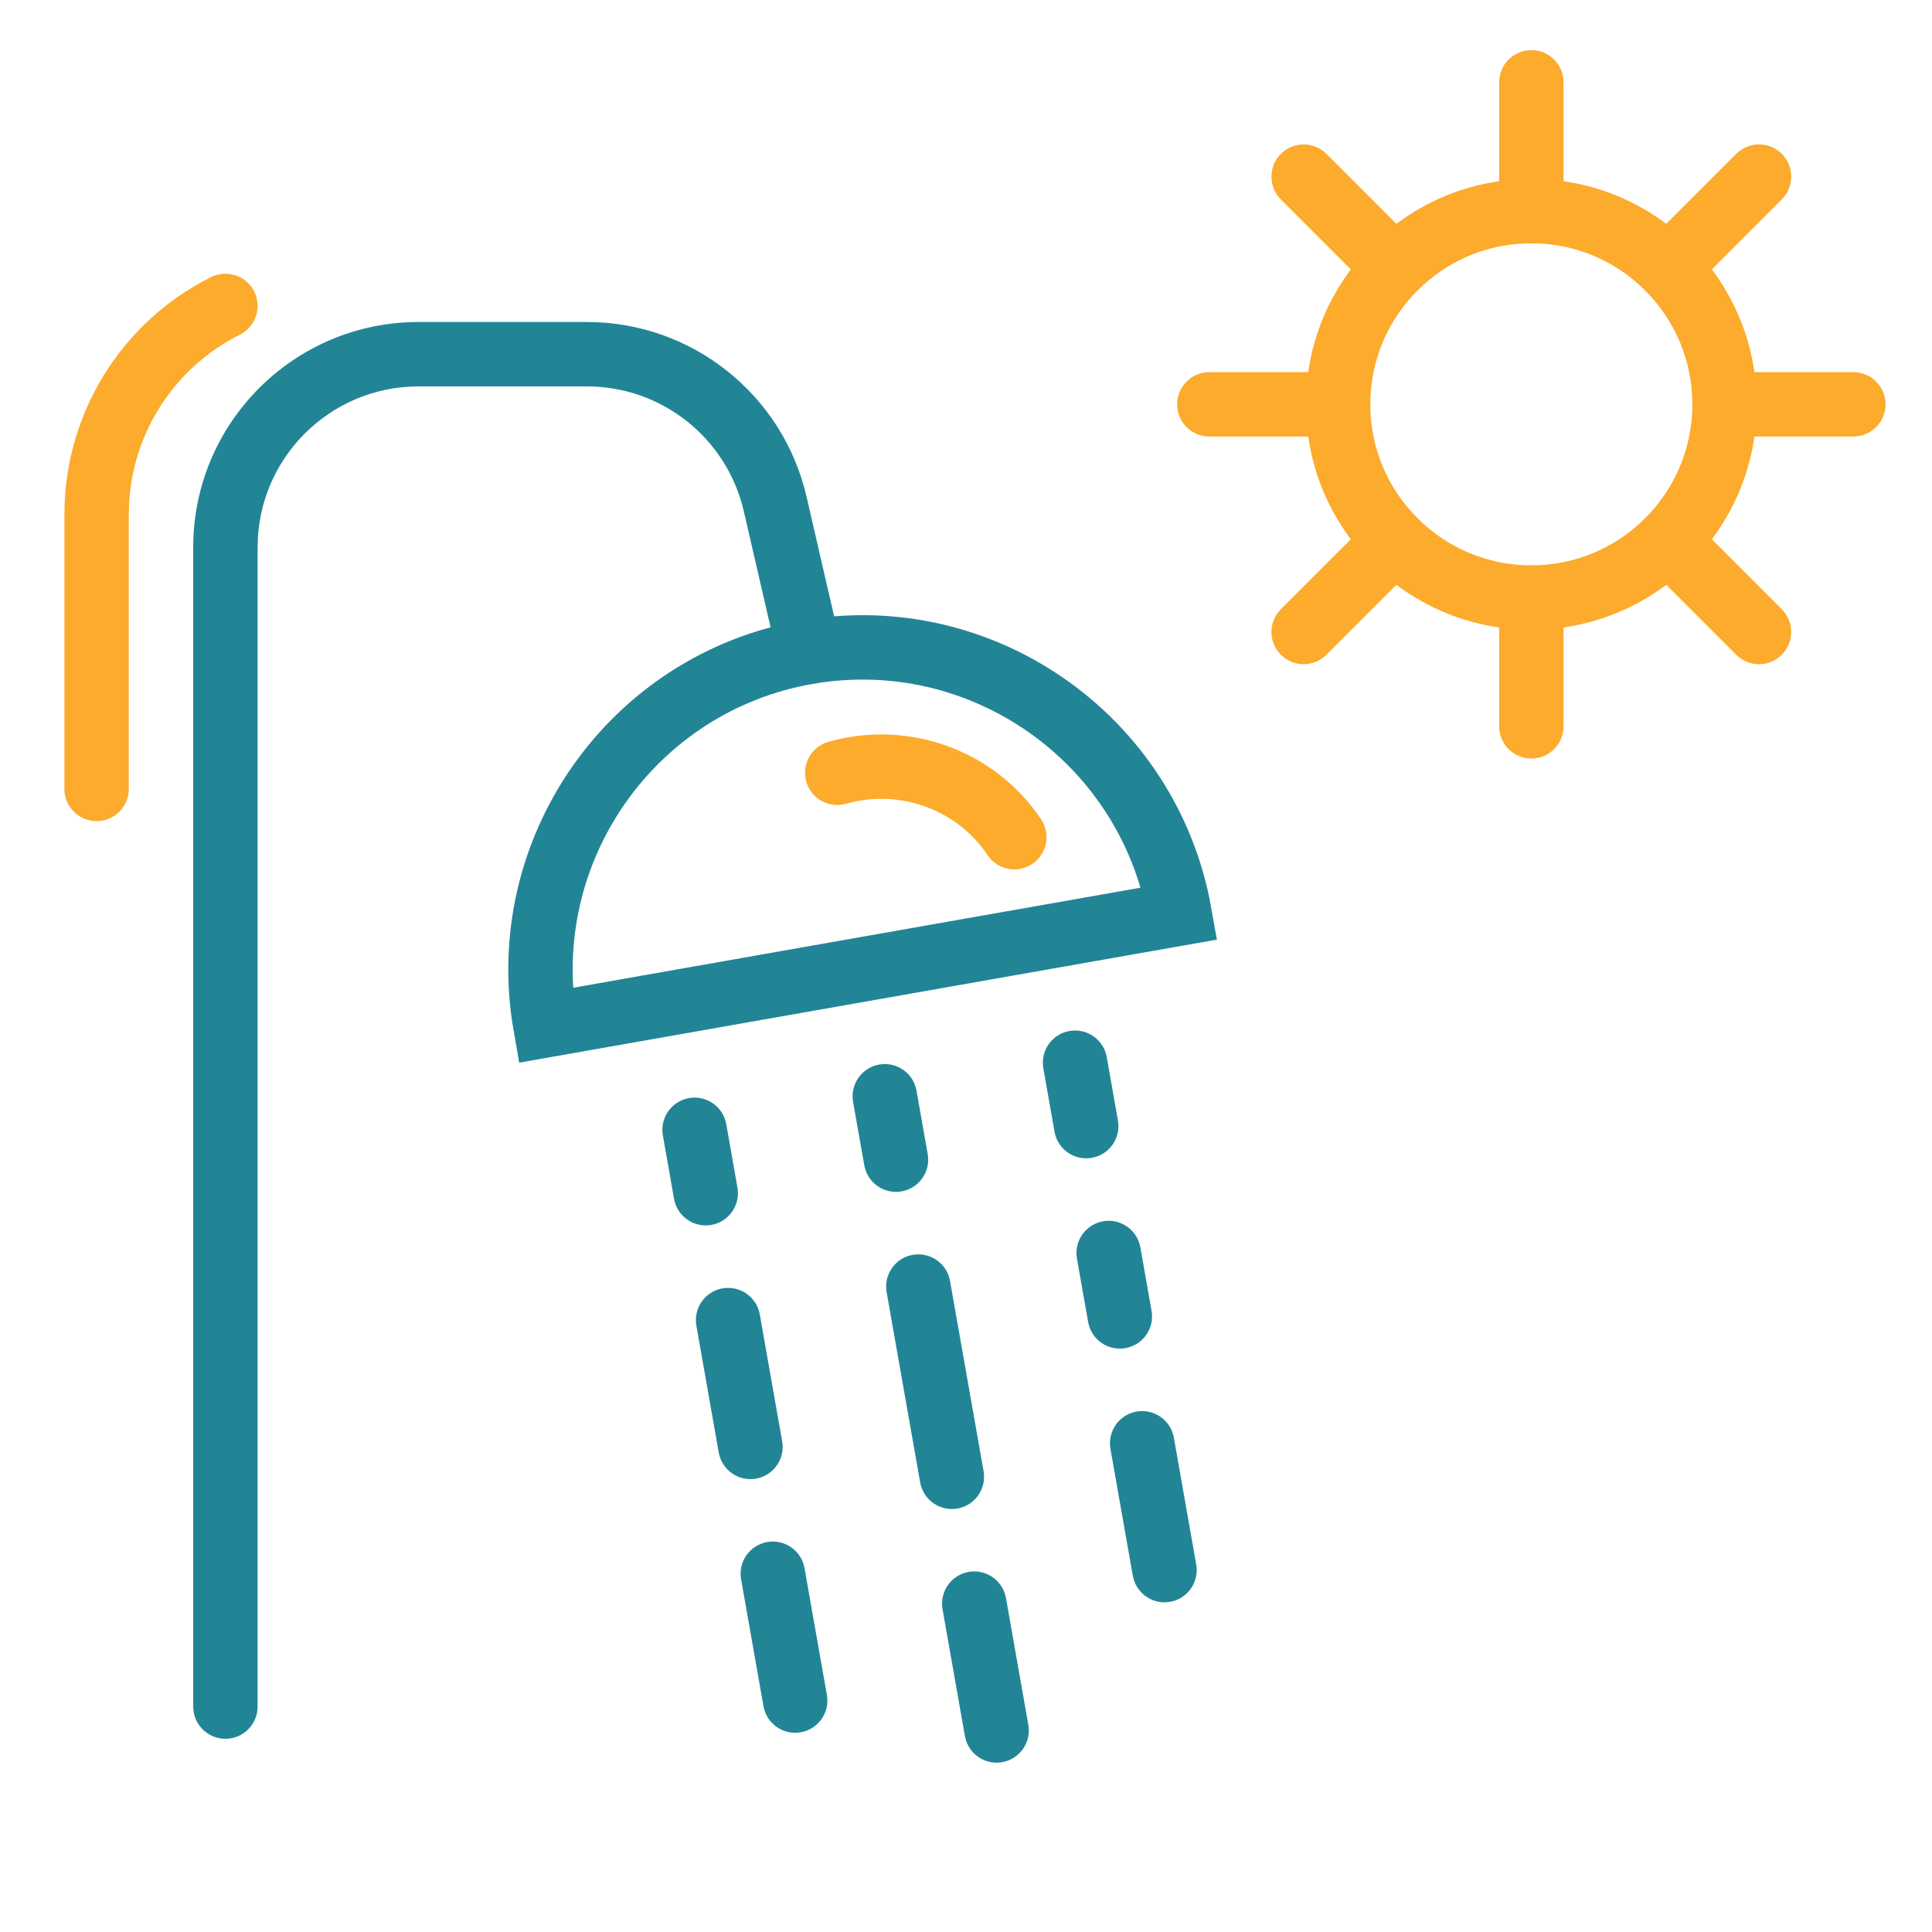
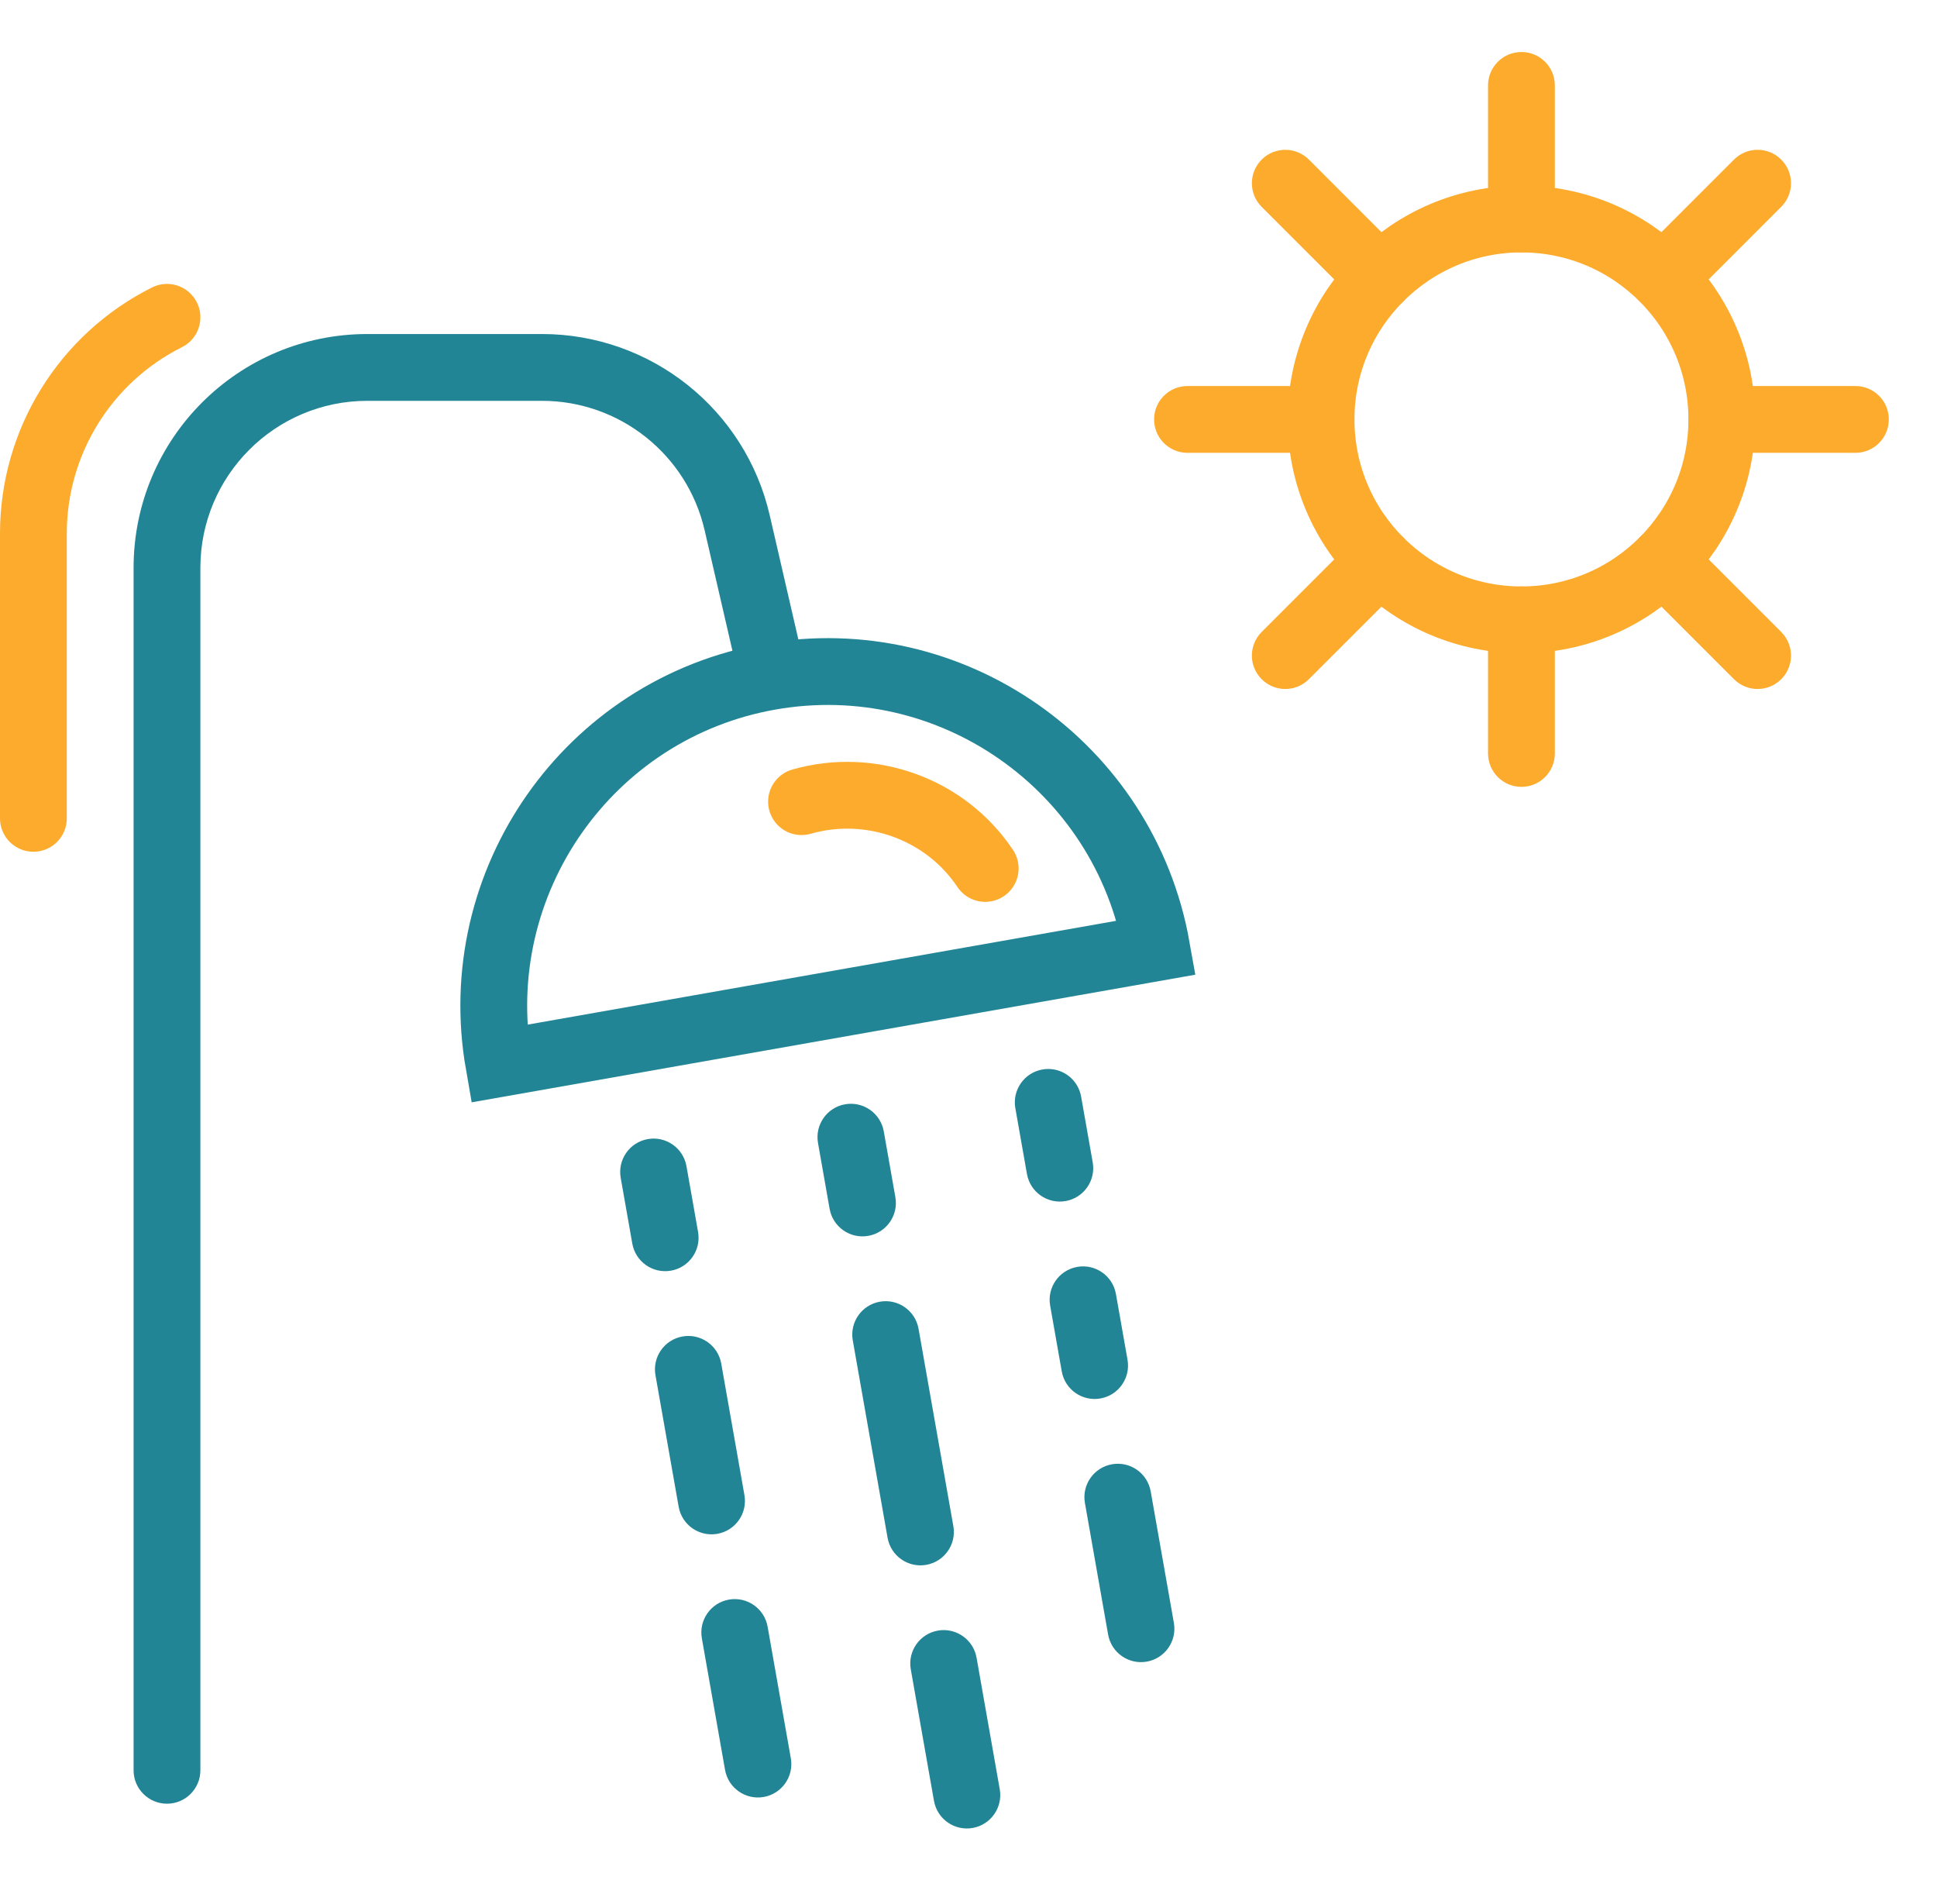
- <svg xmlns="http://www.w3.org/2000/svg" width="60" height="60" viewBox="0 0 60 60" fill="none">
-   <mask id="mask0" mask-type="alpha" maskUnits="userSpaceOnUse" x="0" y="0" width="60" height="60">
-     <rect x="1" y="1" width="58" height="58" rx="9" fill="#C4C4C4" stroke="black" stroke-width="2" />
-   </mask>
-   <g mask="url(#mask0)">
-     <path d="M6 53C6 53.552 6.448 54 7 54C7.552 54 8 53.552 8 53H6ZM24.073 15.651L23.099 15.876V15.876L24.073 15.651ZM13 12H18.227V10H13V12ZM8 53V17H6V53H8ZM23.099 15.876L24.026 19.892L25.974 19.442L25.048 15.426L23.099 15.876ZM18.227 12C20.555 12 22.575 13.607 23.099 15.876L25.048 15.426C24.315 12.25 21.486 10 18.227 10V12ZM13 10C9.134 10 6 13.134 6 17H8C8 14.239 10.239 12 13 12V10Z" fill="#228596" />
-     <path d="M36.632 28.37L16.936 31.843C15.986 26.407 19.615 21.216 25.047 20.258C30.48 19.3 35.666 22.937 36.632 28.37Z" stroke="#228596" stroke-width="2" />
-     <rect x="26.32" y="33.234" width="2" height="4" rx="1" transform="rotate(-10 26.3203 33.2344)" fill="#228596" />
-     <rect x="20.412" y="34.276" width="2" height="4" rx="1" transform="rotate(-10 20.4121 34.2764)" fill="#228596" />
-     <rect x="32.228" y="32.192" width="2" height="4" rx="1" transform="rotate(-10 32.2285 32.1924)" fill="#228596" />
-     <rect x="27.361" y="39.144" width="2" height="8" rx="1" transform="rotate(-10 27.3613 39.1436)" fill="#228596" />
-     <rect x="21.453" y="40.185" width="2" height="6" rx="1" transform="rotate(-10 21.4531 40.1855)" fill="#228596" />
-     <rect x="33.272" y="38.102" width="2" height="4" rx="1" transform="rotate(-10 33.2715 38.1016)" fill="#228596" />
-     <rect x="29.098" y="48.991" width="2" height="6" rx="1" transform="rotate(-10 29.0977 48.9912)" fill="#228596" />
-     <rect x="22.842" y="48.063" width="2" height="6" rx="1" transform="rotate(-10 22.8418 48.0635)" fill="#228596" />
-     <rect x="34.312" y="44.011" width="2" height="6" rx="1" transform="rotate(-10 34.3125 44.0107)" fill="#228596" />
-     <path d="M3 24.5V15.972C3 13.231 4.549 10.726 7 9.5V9.5" stroke="#FCAB2D" stroke-width="2" stroke-linecap="round" />
-     <path d="M31.5 26V26C30.308 24.213 28.065 23.41 26 24V24" stroke="#FCAB2D" stroke-width="2" stroke-linecap="round" />
-     <circle cx="47.557" cy="12.557" r="6" stroke="#FCAB2D" stroke-width="2" />
-     <path fill-rule="evenodd" clip-rule="evenodd" d="M47.557 1.557C48.11 1.557 48.557 2.004 48.557 2.557V6.557C48.557 7.109 48.11 7.557 47.557 7.557C47.005 7.557 46.557 7.109 46.557 6.557V2.557C46.557 2.004 47.005 1.557 47.557 1.557Z" fill="#FCAB2D" />
-     <path fill-rule="evenodd" clip-rule="evenodd" d="M47.557 17.557C48.11 17.557 48.557 18.004 48.557 18.557V22.557C48.557 23.109 48.11 23.557 47.557 23.557C47.005 23.557 46.557 23.109 46.557 22.557V18.557C46.557 18.004 47.005 17.557 47.557 17.557Z" fill="#FCAB2D" />
-     <path fill-rule="evenodd" clip-rule="evenodd" d="M36.557 12.557C36.557 12.004 37.005 11.557 37.557 11.557H41.557C42.11 11.557 42.557 12.004 42.557 12.557C42.557 13.109 42.11 13.557 41.557 13.557H37.557C37.005 13.557 36.557 13.109 36.557 12.557Z" fill="#FCAB2D" />
-     <path fill-rule="evenodd" clip-rule="evenodd" d="M52.557 12.557C52.557 12.004 53.005 11.557 53.557 11.557H57.557C58.11 11.557 58.557 12.004 58.557 12.557C58.557 13.109 58.11 13.557 57.557 13.557H53.557C53.005 13.557 52.557 13.109 52.557 12.557Z" fill="#FCAB2D" />
-     <path fill-rule="evenodd" clip-rule="evenodd" d="M39.778 4.778C40.169 4.388 40.802 4.388 41.192 4.778L44.021 7.607C44.411 7.997 44.411 8.631 44.021 9.021C43.63 9.412 42.997 9.412 42.606 9.021L39.778 6.193C39.388 5.802 39.388 5.169 39.778 4.778Z" fill="#FCAB2D" />
-     <path fill-rule="evenodd" clip-rule="evenodd" d="M51.093 16.092C51.483 15.701 52.116 15.701 52.507 16.092L55.335 18.92C55.726 19.311 55.726 19.944 55.335 20.334C54.945 20.725 54.311 20.725 53.921 20.334L51.093 17.506C50.702 17.116 50.702 16.482 51.093 16.092Z" fill="#FCAB2D" />
-     <path fill-rule="evenodd" clip-rule="evenodd" d="M39.778 20.334C39.388 19.944 39.388 19.31 39.778 18.92L42.607 16.091C42.997 15.701 43.63 15.701 44.021 16.091C44.411 16.482 44.411 17.115 44.021 17.506L41.193 20.334C40.802 20.725 40.169 20.725 39.778 20.334Z" fill="#FCAB2D" />
-     <path fill-rule="evenodd" clip-rule="evenodd" d="M51.093 9.021C50.702 8.63 50.702 7.997 51.093 7.606L53.921 4.778C54.312 4.387 54.945 4.387 55.335 4.778C55.726 5.168 55.726 5.802 55.335 6.192L52.507 9.021C52.116 9.411 51.483 9.411 51.093 9.021Z" fill="#FCAB2D" />
-   </g>
+ <svg xmlns="http://www.w3.org/2000/svg" width="58" height="57" viewBox="0 0 58 57" fill="none">
+   <path d="M4 53C4 53.552 4.448 54 5 54C5.552 54 6 53.552 6 53H4ZM22.073 15.651L21.099 15.876V15.876L22.073 15.651ZM11 12H16.227V10H11V12ZM6 53V17H4V53H6ZM21.099 15.876L22.026 19.892L23.974 19.442L23.048 15.426L21.099 15.876ZM16.227 12C18.555 12 20.575 13.607 21.099 15.876L23.048 15.426C22.315 12.25 19.486 10 16.227 10V12ZM11 10C7.134 10 4 13.134 4 17H6C6 14.239 8.239 12 11 12V10Z" fill="#228596" />
+   <path d="M34.632 28.37L14.936 31.843C13.986 26.407 17.615 21.216 23.047 20.258C28.48 19.3 33.666 22.937 34.632 28.37Z" stroke="#228596" stroke-width="2" />
+   <rect x="24.32" y="33.234" width="2" height="4" rx="1" transform="rotate(-10 24.3203 33.2344)" fill="#228596" />
+   <rect x="18.412" y="34.276" width="2" height="4" rx="1" transform="rotate(-10 18.4121 34.2764)" fill="#228596" />
+   <rect x="30.229" y="32.192" width="2" height="4" rx="1" transform="rotate(-10 30.2285 32.1924)" fill="#228596" />
+   <rect x="25.361" y="39.144" width="2" height="8" rx="1" transform="rotate(-10 25.3613 39.1436)" fill="#228596" />
+   <rect x="19.453" y="40.185" width="2" height="6" rx="1" transform="rotate(-10 19.4531 40.1855)" fill="#228596" />
+   <rect x="31.271" y="38.102" width="2" height="4" rx="1" transform="rotate(-10 31.2715 38.1016)" fill="#228596" />
+   <rect x="27.098" y="48.991" width="2" height="6" rx="1" transform="rotate(-10 27.0977 48.9912)" fill="#228596" />
+   <rect x="20.842" y="48.063" width="2" height="6" rx="1" transform="rotate(-10 20.8418 48.0635)" fill="#228596" />
+   <rect x="32.312" y="44.011" width="2" height="6" rx="1" transform="rotate(-10 32.3125 44.0107)" fill="#228596" />
+   <path d="M1 24.5V15.972C1 13.231 2.549 10.726 5 9.5V9.5" stroke="#FCAB2D" stroke-width="2" stroke-linecap="round" />
+   <path d="M29.5 26V26C28.308 24.213 26.065 23.41 24 24V24" stroke="#FCAB2D" stroke-width="2" stroke-linecap="round" />
+   <circle cx="45.557" cy="12.557" r="6" stroke="#FCAB2D" stroke-width="2" />
+   <path fill-rule="evenodd" clip-rule="evenodd" d="M45.557 1.557C46.11 1.557 46.557 2.004 46.557 2.557V6.557C46.557 7.109 46.11 7.557 45.557 7.557C45.005 7.557 44.557 7.109 44.557 6.557V2.557C44.557 2.004 45.005 1.557 45.557 1.557Z" fill="#FCAB2D" />
+   <path fill-rule="evenodd" clip-rule="evenodd" d="M45.557 17.557C46.11 17.557 46.557 18.004 46.557 18.557V22.557C46.557 23.109 46.11 23.557 45.557 23.557C45.005 23.557 44.557 23.109 44.557 22.557V18.557C44.557 18.004 45.005 17.557 45.557 17.557Z" fill="#FCAB2D" />
+   <path fill-rule="evenodd" clip-rule="evenodd" d="M34.557 12.557C34.557 12.004 35.005 11.557 35.557 11.557H39.557C40.11 11.557 40.557 12.004 40.557 12.557C40.557 13.109 40.11 13.557 39.557 13.557H35.557C35.005 13.557 34.557 13.109 34.557 12.557Z" fill="#FCAB2D" />
+   <path fill-rule="evenodd" clip-rule="evenodd" d="M50.557 12.557C50.557 12.004 51.005 11.557 51.557 11.557H55.557C56.11 11.557 56.557 12.004 56.557 12.557C56.557 13.109 56.11 13.557 55.557 13.557H51.557C51.005 13.557 50.557 13.109 50.557 12.557Z" fill="#FCAB2D" />
+   <path fill-rule="evenodd" clip-rule="evenodd" d="M37.778 4.778C38.169 4.388 38.802 4.388 39.193 4.778L42.021 7.607C42.411 7.997 42.411 8.631 42.021 9.021C41.63 9.412 40.997 9.412 40.607 9.021L37.778 6.193C37.388 5.802 37.388 5.169 37.778 4.778Z" fill="#FCAB2D" />
+   <path fill-rule="evenodd" clip-rule="evenodd" d="M49.093 16.092C49.483 15.701 50.116 15.701 50.507 16.092L53.335 18.92C53.726 19.311 53.726 19.944 53.335 20.334C52.945 20.725 52.312 20.725 51.921 20.334L49.093 17.506C48.702 17.116 48.702 16.482 49.093 16.092Z" fill="#FCAB2D" />
+   <path fill-rule="evenodd" clip-rule="evenodd" d="M37.778 20.334C37.388 19.944 37.388 19.31 37.778 18.92L40.607 16.091C40.997 15.701 41.63 15.701 42.021 16.091C42.411 16.482 42.411 17.115 42.021 17.506L39.192 20.334C38.802 20.725 38.169 20.725 37.778 20.334Z" fill="#FCAB2D" />
+   <path fill-rule="evenodd" clip-rule="evenodd" d="M49.093 9.021C48.702 8.63 48.702 7.997 49.093 7.606L51.921 4.778C52.312 4.387 52.945 4.387 53.335 4.778C53.726 5.168 53.726 5.802 53.335 6.192L50.507 9.021C50.116 9.411 49.483 9.411 49.093 9.021Z" fill="#FCAB2D" />
</svg>
